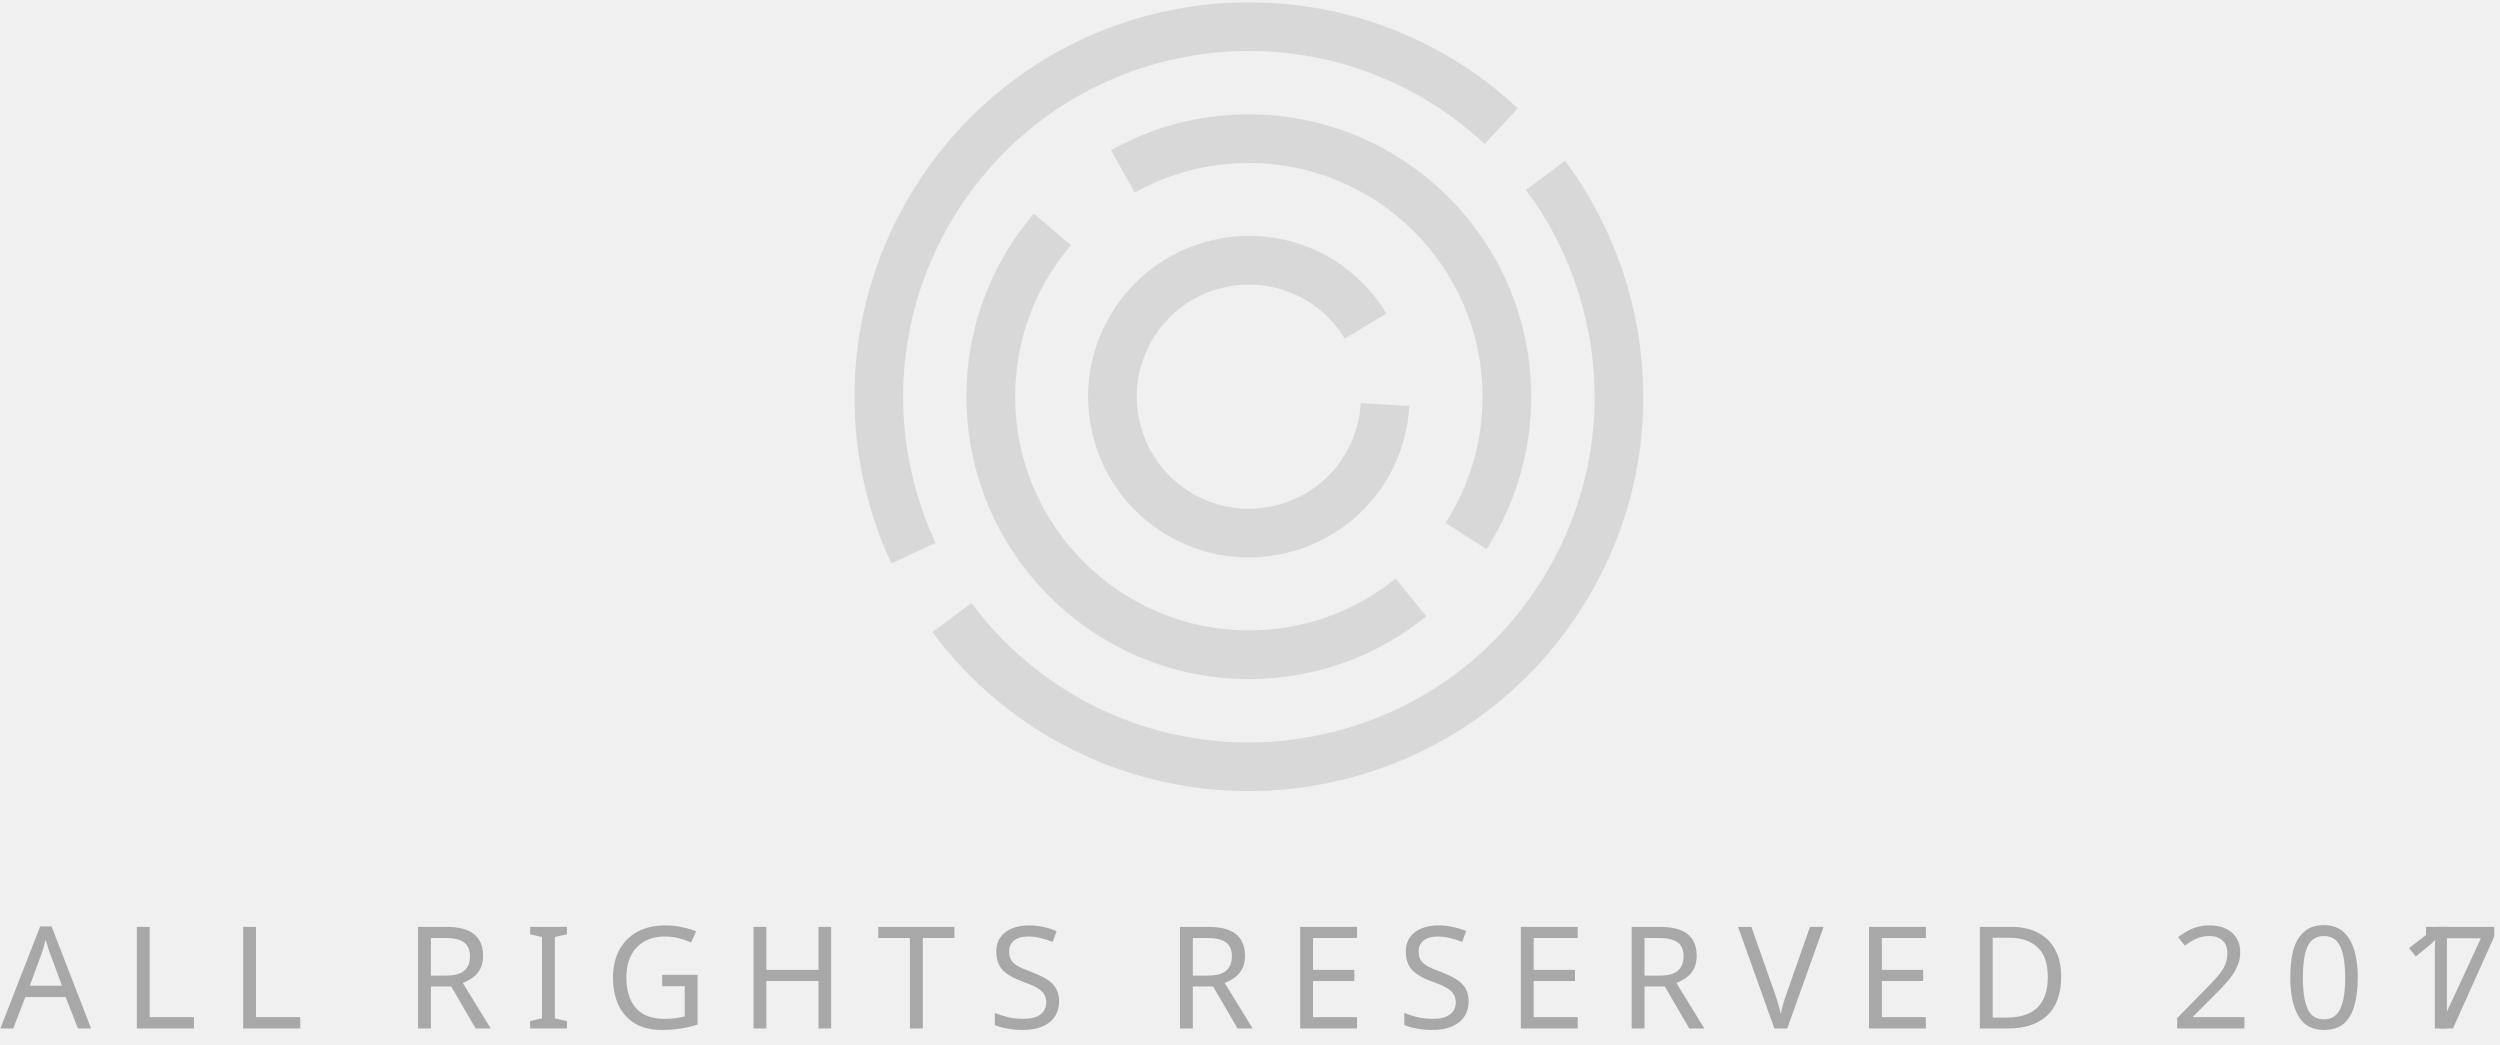
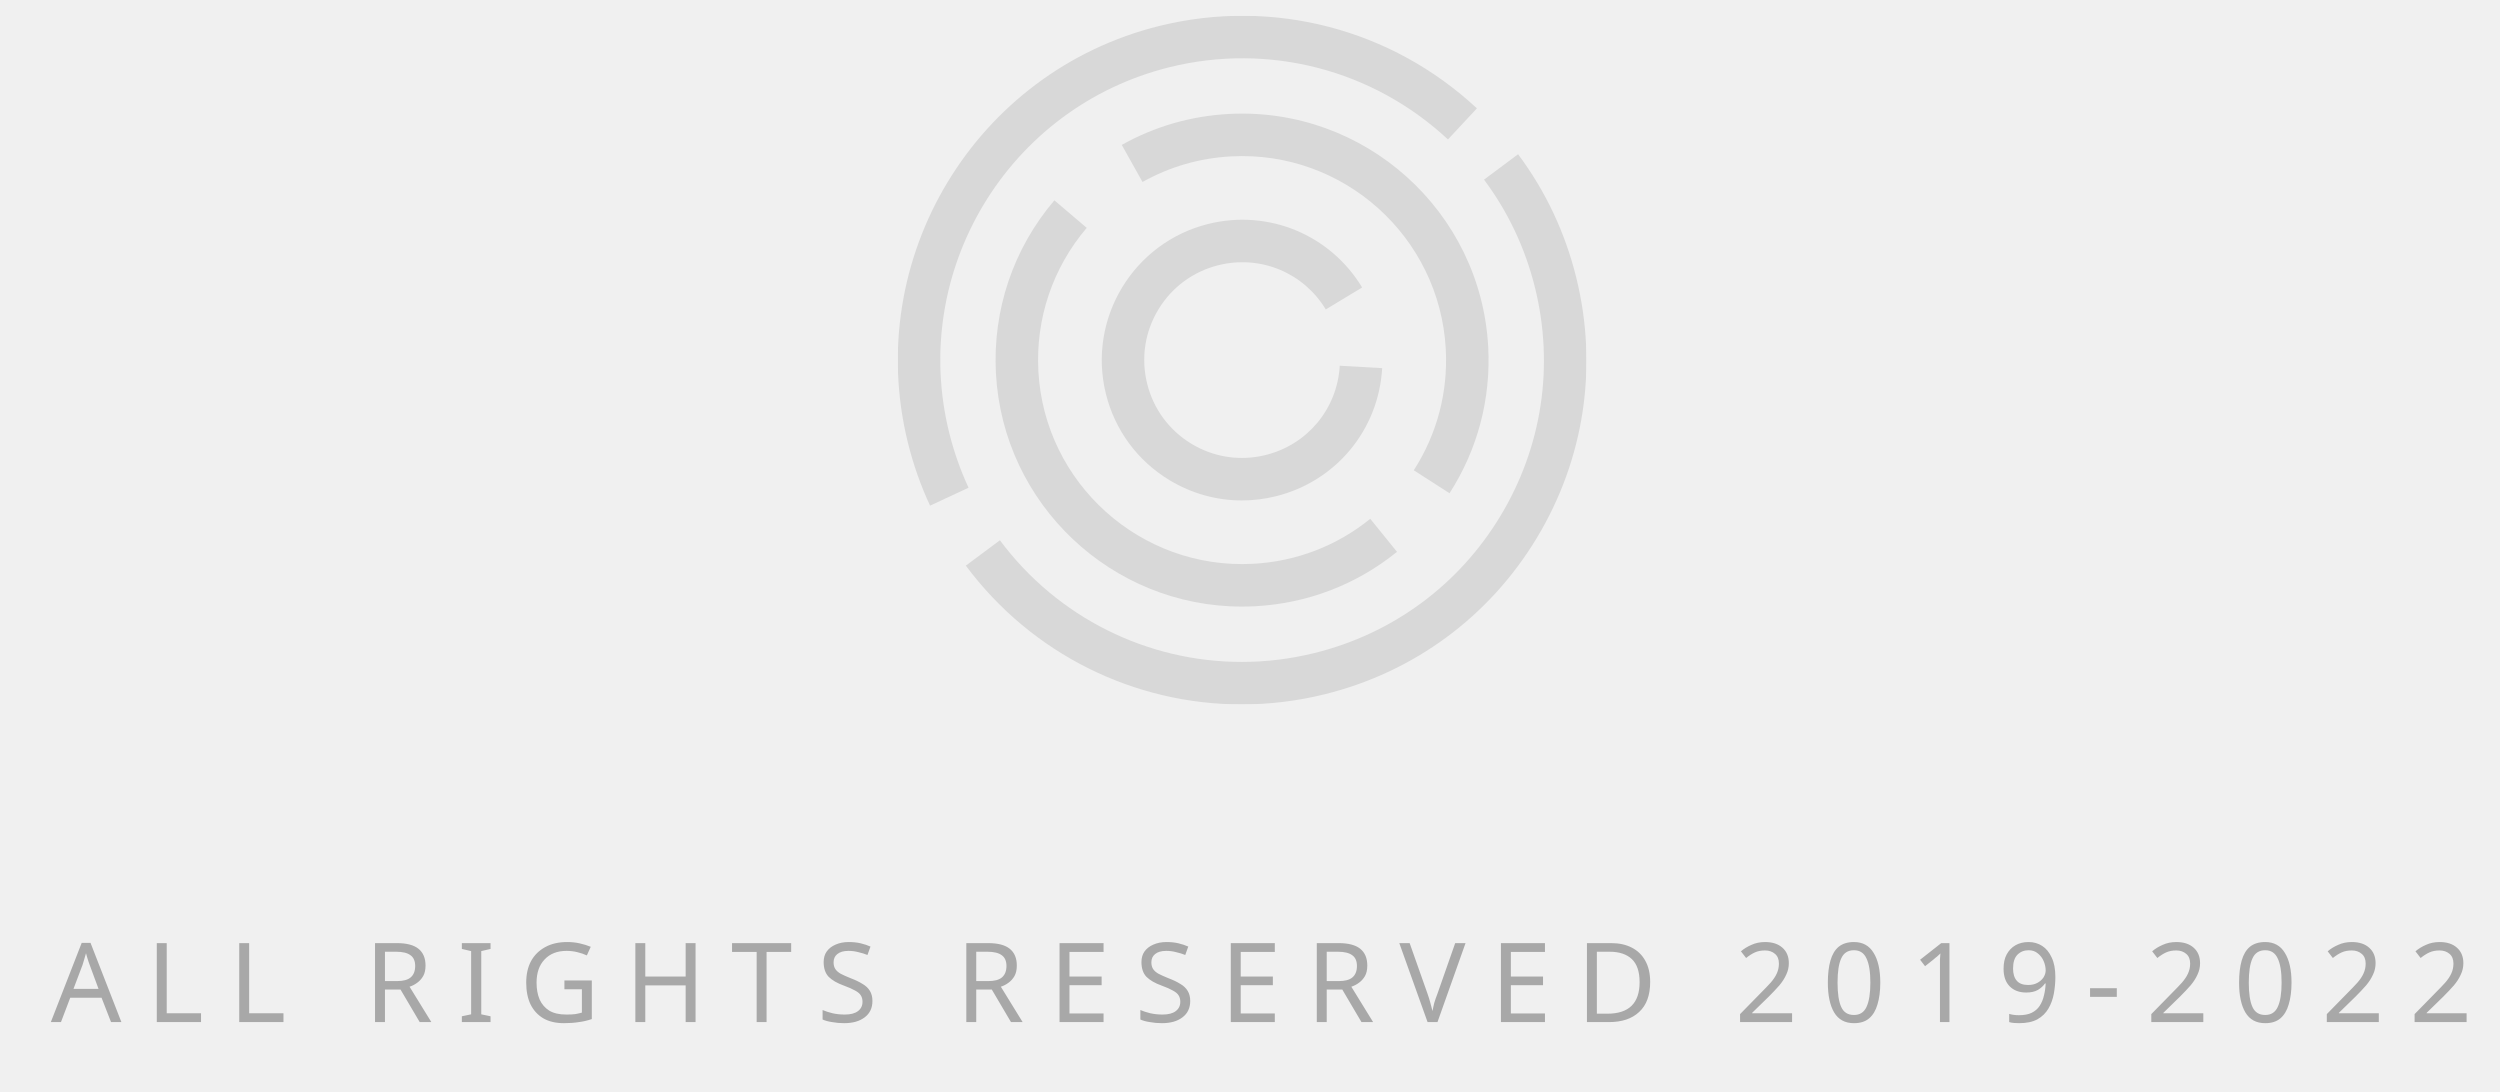
- <svg xmlns="http://www.w3.org/2000/svg" xmlns:xlink="http://www.w3.org/1999/xlink" width="158px" height="66px" viewBox="0 0 158 66" version="1.1">
+ <svg xmlns="http://www.w3.org/2000/svg" xmlns:xlink="http://www.w3.org/1999/xlink" width="181px" height="79px" viewBox="0 0 181 79" version="1.1">
  <defs>
    <polyline id="path-1" points="0 0.142 49.859 0.142 49.859 50 0 50" />
    <polyline id="path-3" points="0 0.142 49.859 0.142 49.859 50 0 50" />
  </defs>
-   <g id="Page-1-Copy" stroke="none" stroke-width="1" fill="none" fill-rule="evenodd">
-     <g id="About" transform="translate(-641, -1958)">
-       <g id="Footer" transform="translate(641, 1941)">
-         <text id="ALL-RIGHTS-RESERVED" opacity="0.3" font-family="Poppins-Light, Poppins" font-size="9" font-weight="300" letter-spacing="2" fill="#000000">
-           <tspan x="0.025" y="82">ALL RIGHTS RESERVED 201</tspan>
-           <tspan x="152.935" y="82">7</tspan>
+   <g id="Desktop" stroke="none" stroke-width="1" fill="none" fill-rule="evenodd">
+     <g id="Group" transform="translate(3, 1)">
+       <g id="ALL-RIGHTS-RESERVED" opacity="0.3" transform="translate(0, 65)" fill="#000000" font-family="Poppins-Light, Poppins" font-size="8" font-weight="300" letter-spacing="1.778">
+         <text>
+           <tspan x="0.678" y="8">ALL RIGHTS RESERVED 2019-2022</tspan>
        </text>
-         <g id="Logo" opacity="0.1" transform="translate(54, 17)">
-           <g id="Group-3">
+       </g>
+       <g id="Logo" opacity="0.1" transform="translate(62, 0)">
+         <g id="Group-3">
+           <g id="Fill-1-Clipped">
            <mask id="mask-2" fill="white">
              <use xlink:href="#path-1" />
            </mask>
-             <g id="Clip-2" />
-             <path d="M49.122,19.097 C48.318,15.838 46.9,12.833 44.908,10.165 L42.442,12.006 C44.187,14.343 45.43,16.977 46.135,19.834 C47.534,25.499 46.643,31.37 43.626,36.365 C40.609,41.36 35.828,44.881 30.163,46.28 C28.412,46.713 26.646,46.923 24.899,46.923 C18.099,46.922 11.585,43.743 7.393,38.114 L4.925,39.952 C9.707,46.373 17.138,50 24.895,50 C26.888,50 28.904,49.761 30.9,49.267 C37.364,47.672 42.818,43.655 46.26,37.956 C49.702,32.257 50.718,25.56 49.122,19.097" id="Fill-1" fill="#000000" mask="url(#mask-2)" />
+             <g id="path-1" />
+             <path d="M49.122,19.097 C48.318,15.838 46.9,12.833 44.908,10.165 L42.442,12.006 C44.187,14.343 45.43,16.977 46.135,19.834 C47.534,25.499 46.643,31.37 43.626,36.365 C40.609,41.36 35.828,44.881 30.163,46.28 C28.412,46.713 26.646,46.923 24.899,46.923 C18.099,46.922 11.585,43.743 7.393,38.114 L4.925,39.952 C9.707,46.373 17.138,50 24.895,50 C26.888,50 28.904,49.761 30.9,49.267 C37.364,47.672 42.818,43.655 46.26,37.956 C49.702,32.257 50.718,25.56 49.122,19.097" id="Fill-1" fill="#000000" fill-rule="nonzero" mask="url(#mask-2)" />
          </g>
-           <g id="Group-6">
+         </g>
+         <g id="Group-6">
+           <g id="Fill-4-Clipped">
            <mask id="mask-4" fill="white">
              <use xlink:href="#path-3" />
            </mask>
-             <g id="Clip-5" />
-             <path d="M3.717,30.308 C0.829,18.613 7.994,6.75 19.689,3.862 C26.877,2.087 34.407,4.044 39.832,9.097 L41.929,6.845 C35.741,1.082 27.151,-1.15 18.952,0.875 C5.61,4.169 -2.565,17.704 0.73,31.046 C1.118,32.618 1.658,34.153 2.335,35.609 L5.125,34.311 C4.531,33.035 4.058,31.688 3.717,30.308" id="Fill-4" fill="#000000" mask="url(#mask-4)" />
+             <g id="path-3" />
+             <path d="M3.717,30.308 C0.829,18.613 7.994,6.75 19.689,3.862 C26.877,2.087 34.407,4.044 39.832,9.097 L41.929,6.845 C35.741,1.082 27.151,-1.15 18.952,0.875 C5.61,4.169 -2.565,17.704 0.73,31.046 C1.118,32.618 1.658,34.153 2.335,35.609 L5.125,34.311 C4.531,33.035 4.058,31.688 3.717,30.308" id="Fill-4" fill="#000000" fill-rule="nonzero" mask="url(#mask-4)" />
          </g>
-           <path d="M11.337,13.503 C8.363,16.996 6.86,21.443 7.105,26.026 C7.615,35.529 15.508,42.918 24.915,42.918 C25.235,42.918 25.558,42.909 25.881,42.892 C29.66,42.689 33.209,41.327 36.143,38.953 L34.207,36.561 C31.78,38.525 28.844,39.652 25.716,39.819 C17.583,40.252 10.614,33.993 10.178,25.861 C9.975,22.069 11.218,18.388 13.679,15.498 L11.337,13.503 Z" id="Fill-7" fill="#000000" />
-           <path d="M39.945,34.712 C41.98,31.548 42.948,27.884 42.747,24.116 C42.22,14.29 33.796,6.726 23.971,7.25 C21.215,7.398 18.606,8.152 16.215,9.491 L17.718,12.176 C19.695,11.069 21.854,10.445 24.136,10.323 C32.267,9.883 39.238,16.149 39.674,24.281 C39.841,27.399 39.04,30.431 37.357,33.048 L39.945,34.712 Z" id="Fill-9" fill="#000000" />
-           <path d="M23.229,18.197 C26.257,17.449 29.374,18.738 30.986,21.404 L33.619,19.812 C31.306,15.987 26.834,14.137 22.491,15.209 C17.053,16.552 13.722,22.068 15.064,27.506 C15.715,30.14 17.352,32.363 19.675,33.766 C21.28,34.735 23.08,35.233 24.908,35.233 C25.725,35.233 26.548,35.133 27.361,34.933 C31.716,33.857 34.813,30.129 35.069,25.654 L31.998,25.479 C31.819,28.597 29.659,31.196 26.623,31.945 C24.787,32.399 22.884,32.11 21.265,31.132 C19.646,30.154 18.505,28.605 18.052,26.768 C17.598,24.932 17.887,23.029 18.865,21.41 C19.843,19.791 21.392,18.65 23.229,18.197" id="Fill-11" fill="#000000" />
        </g>
+         <path d="M11.337,13.503 C8.363,16.996 6.86,21.443 7.105,26.026 C7.615,35.529 15.508,42.918 24.915,42.918 C25.235,42.918 25.558,42.909 25.881,42.892 C29.66,42.689 33.209,41.327 36.143,38.953 L34.207,36.561 C31.78,38.525 28.844,39.652 25.716,39.819 C17.583,40.252 10.614,33.993 10.178,25.861 C9.975,22.069 11.218,18.388 13.679,15.498 L11.337,13.503 Z" id="Fill-7" fill="#000000" fill-rule="nonzero" />
+         <path d="M39.945,34.712 C41.98,31.548 42.948,27.884 42.747,24.116 C42.22,14.29 33.796,6.726 23.971,7.25 C21.215,7.398 18.606,8.152 16.215,9.491 L17.718,12.176 C19.695,11.069 21.854,10.445 24.136,10.323 C32.267,9.883 39.238,16.149 39.674,24.281 C39.841,27.399 39.04,30.431 37.357,33.048 L39.945,34.712 Z" id="Fill-9" fill="#000000" fill-rule="nonzero" />
+         <path d="M23.229,18.197 C26.257,17.449 29.374,18.738 30.986,21.404 L33.619,19.812 C31.306,15.987 26.834,14.137 22.491,15.209 C17.053,16.552 13.722,22.068 15.064,27.506 C15.715,30.14 17.352,32.363 19.675,33.766 C21.28,34.735 23.08,35.233 24.908,35.233 C25.725,35.233 26.548,35.133 27.361,34.933 C31.716,33.857 34.813,30.129 35.069,25.654 L31.998,25.479 C31.819,28.597 29.659,31.196 26.623,31.945 C24.787,32.399 22.884,32.11 21.265,31.132 C19.646,30.154 18.505,28.605 18.052,26.768 C17.598,24.932 17.887,23.029 18.865,21.41 C19.843,19.791 21.392,18.65 23.229,18.197" id="Fill-11" fill="#000000" fill-rule="nonzero" />
      </g>
    </g>
  </g>
</svg>
